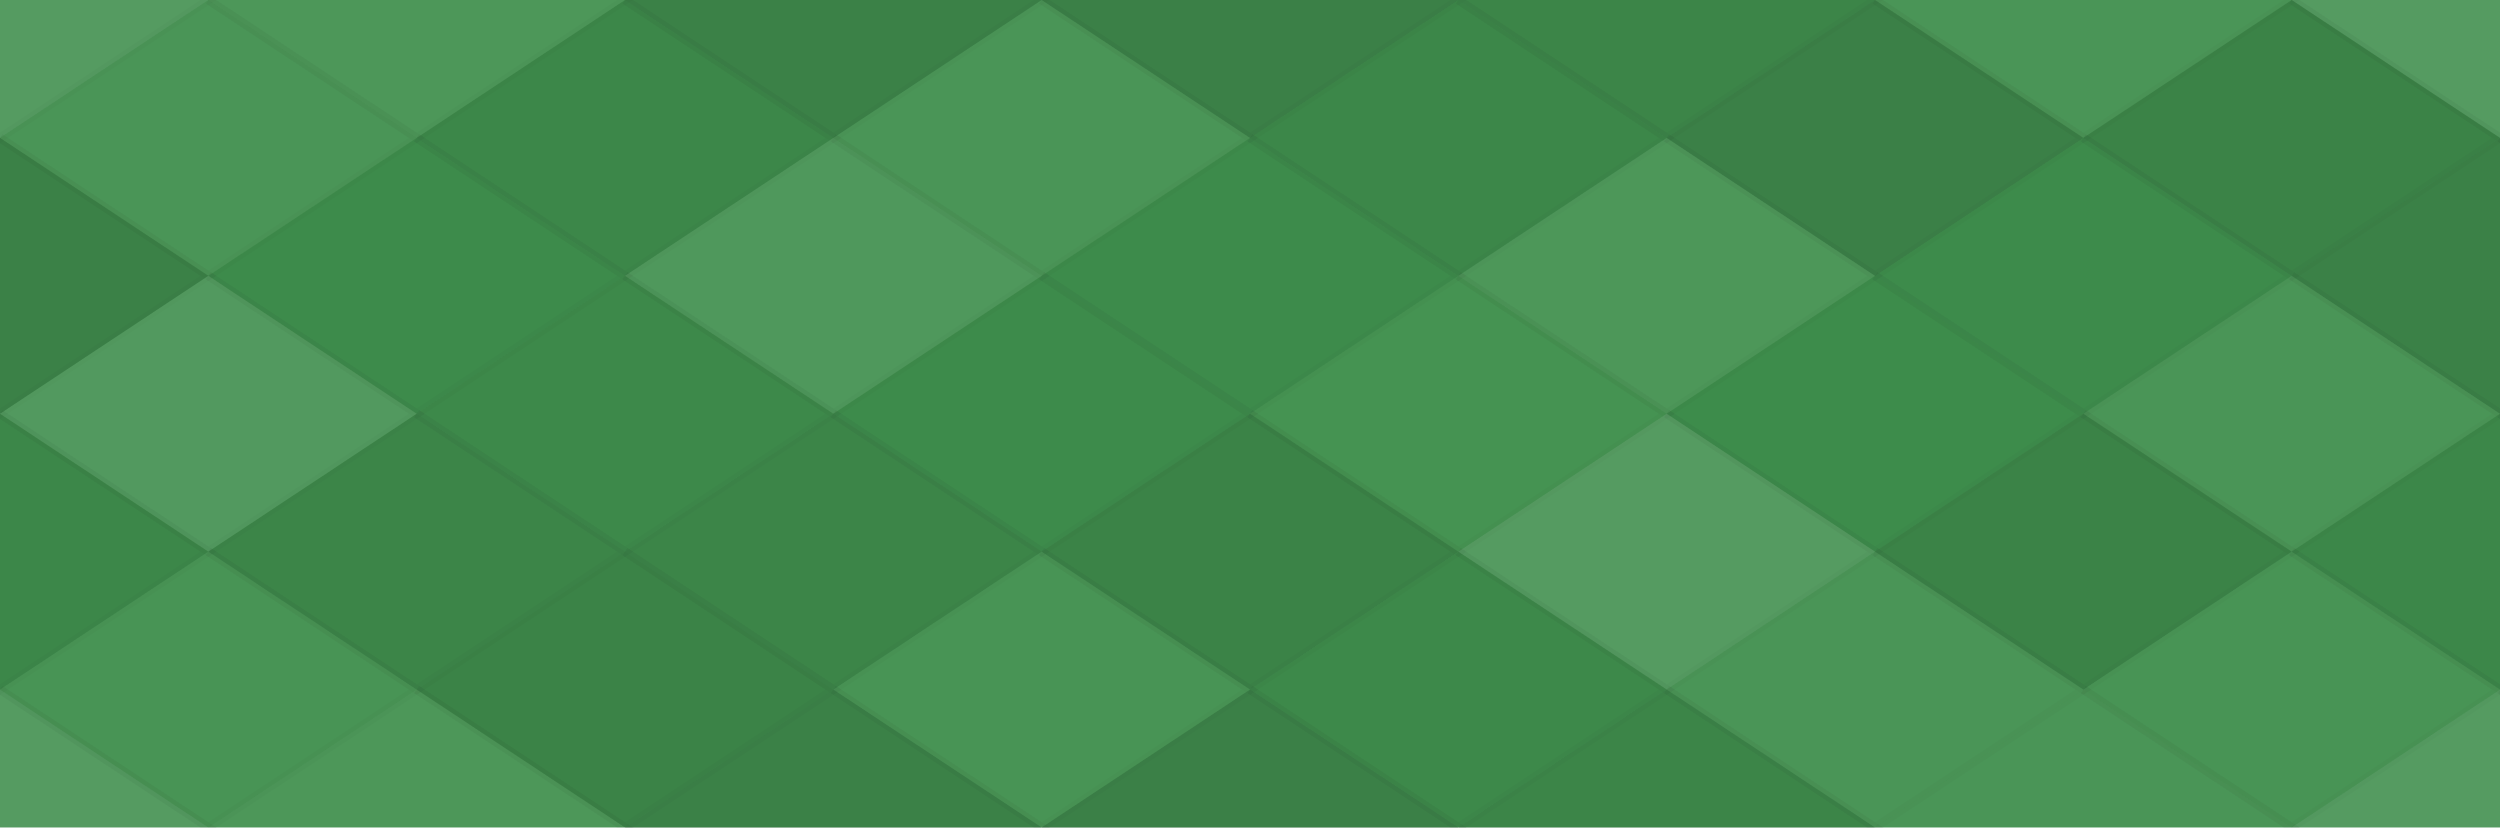
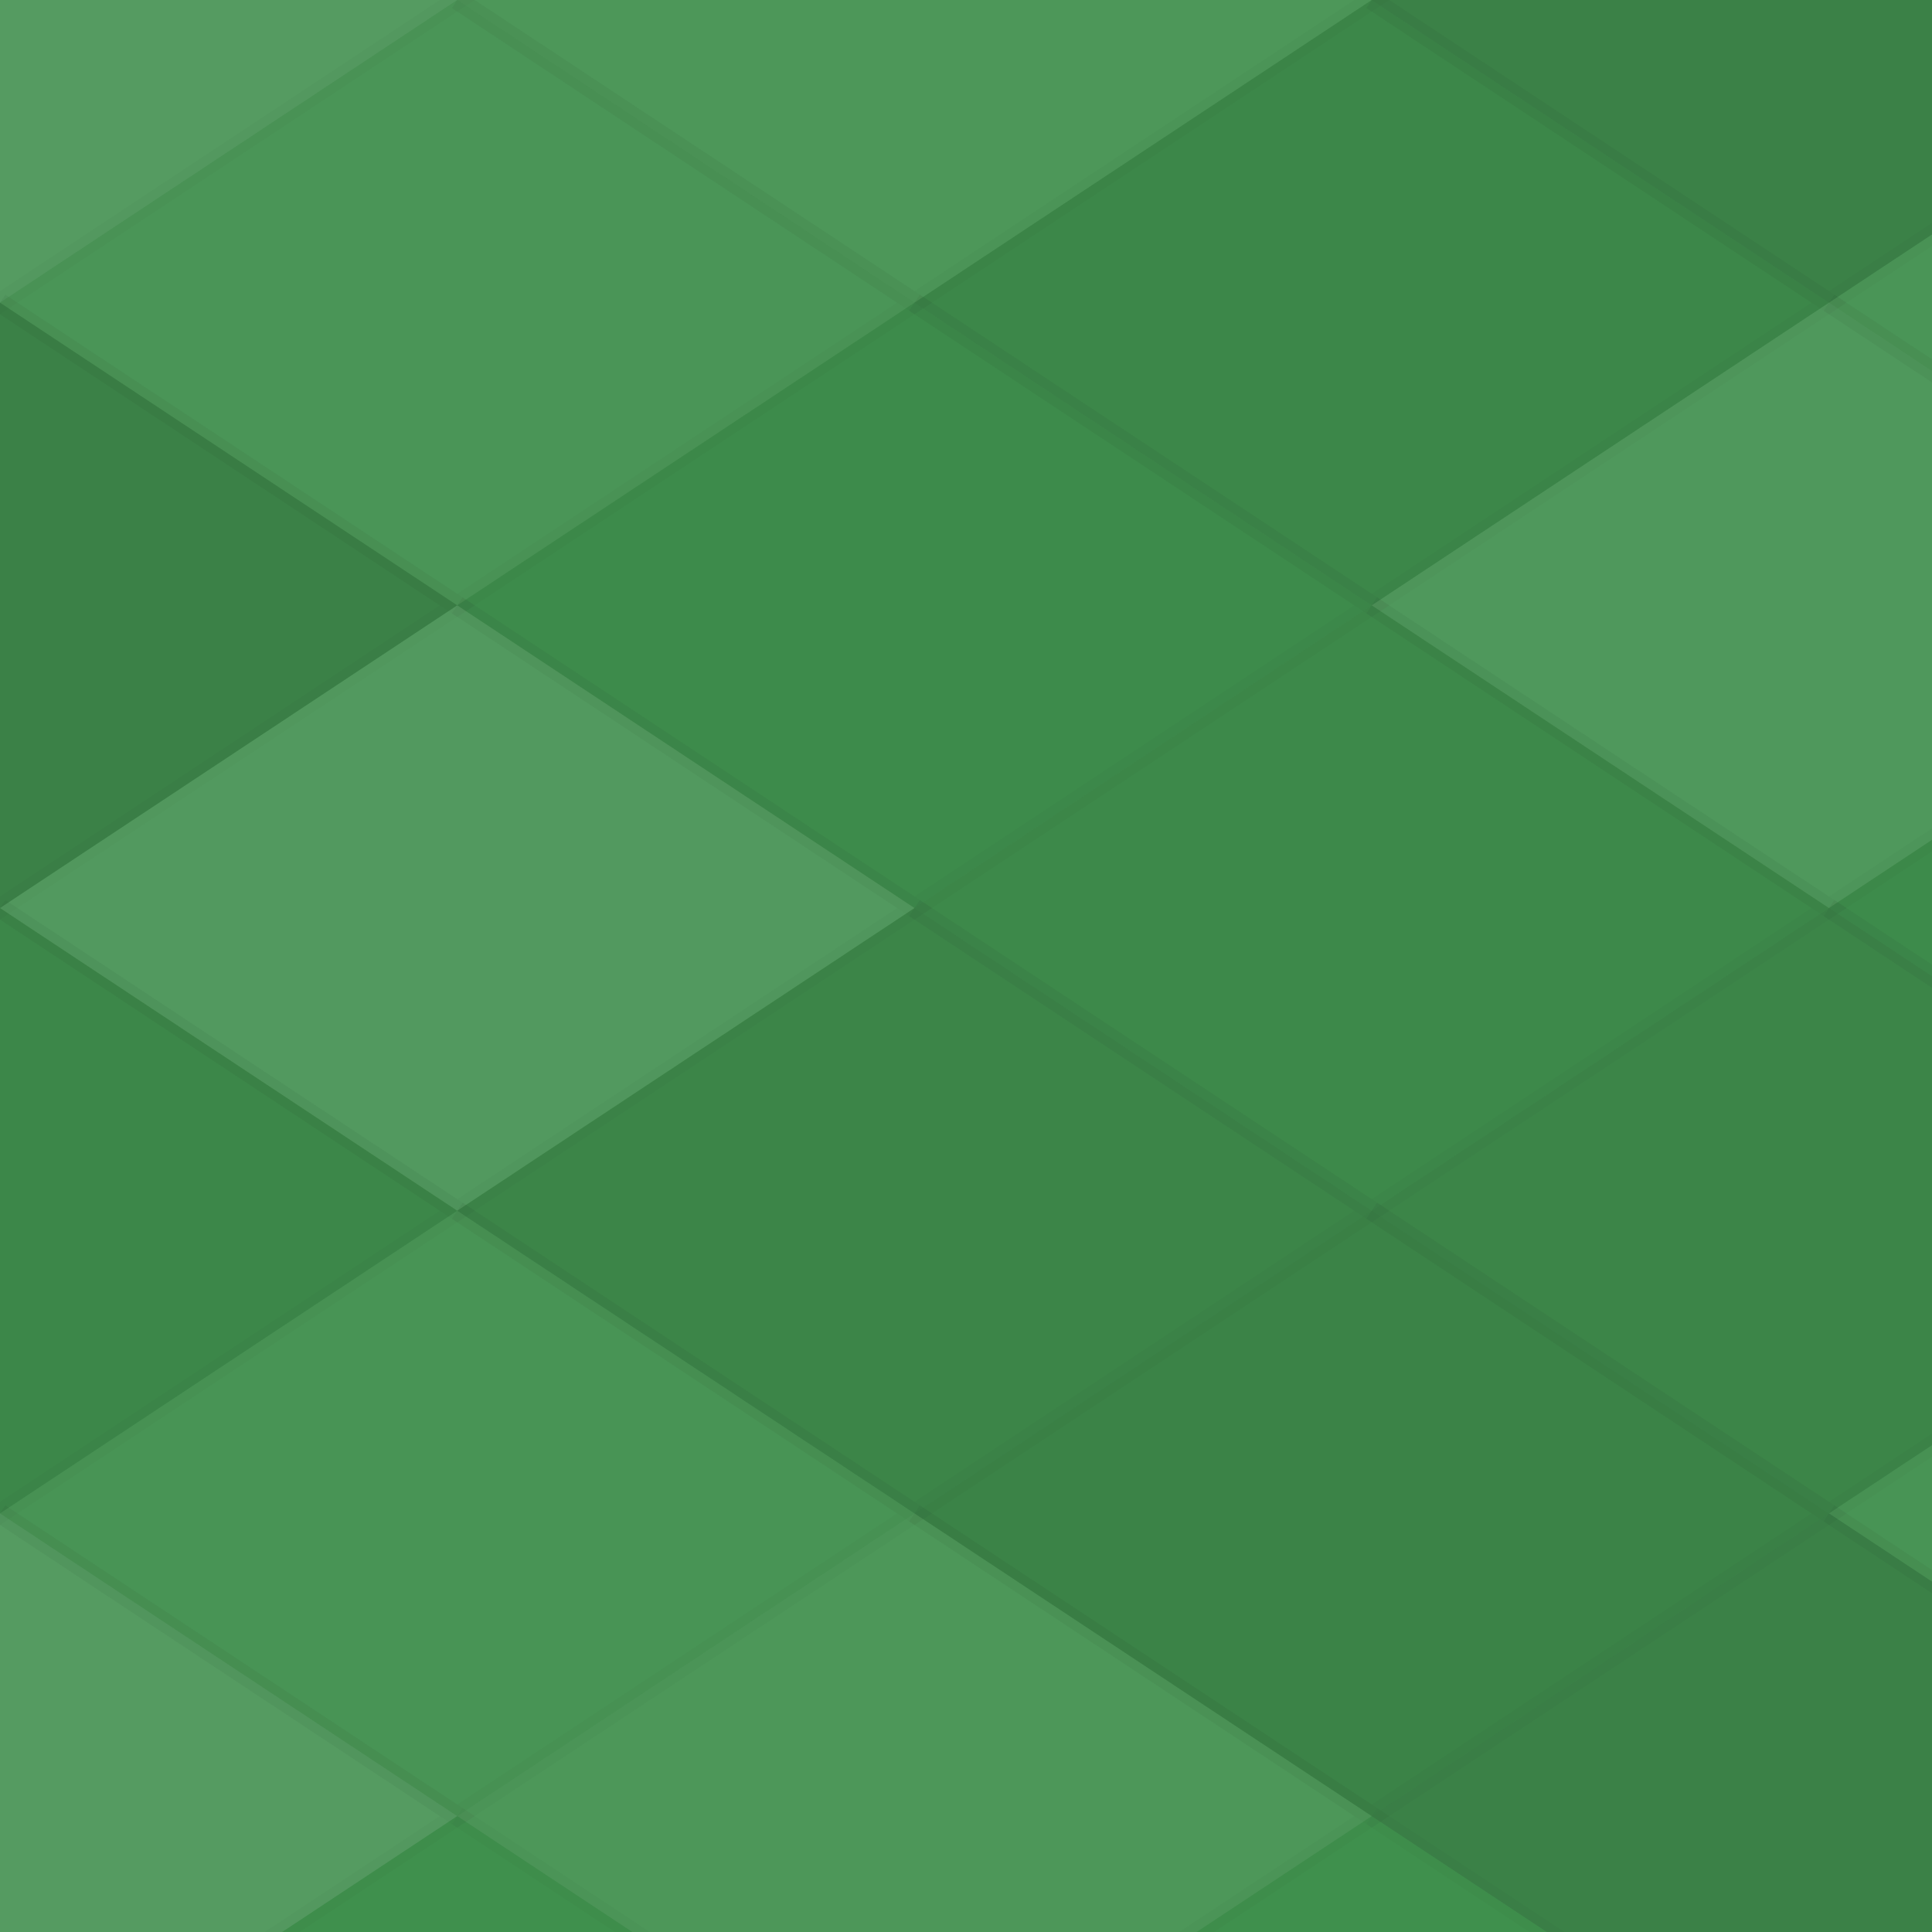
- <svg xmlns="http://www.w3.org/2000/svg" width="284" height="94">
+ <svg xmlns="http://www.w3.org/2000/svg" width="100" height="100">
  <rect x="0" y="0" width="100%" height="100%" fill="rgb(63, 144, 77)" />
  <polyline points="23.667, 0, 47.333, 15.667, 23.667, 31.333, 0, 15.667" fill="#ddd" fill-opacity="0.141" stroke="#000" stroke-opacity="0.02" transform="translate(-23.66667, -15.66667)" />
  <polyline points="23.667, 0, 47.333, 15.667, 23.667, 31.333, 0, 15.667" fill="#ddd" fill-opacity="0.141" stroke="#000" stroke-opacity="0.02" transform="translate(260.3333, -15.66667)" />
  <polyline points="23.667, 0, 47.333, 15.667, 23.667, 31.333, 0, 15.667" fill="#ddd" fill-opacity="0.141" stroke="#000" stroke-opacity="0.02" transform="translate(-23.66667, 78.33333)" />
  <polyline points="23.667, 0, 47.333, 15.667, 23.667, 31.333, 0, 15.667" fill="#ddd" fill-opacity="0.141" stroke="#000" stroke-opacity="0.02" transform="translate(260.3333, 78.33333)" />
  <polyline points="23.667, 0, 47.333, 15.667, 23.667, 31.333, 0, 15.667" fill="#ddd" fill-opacity="0.089" stroke="#000" stroke-opacity="0.02" transform="translate(23.66667, -15.66667)" />
  <polyline points="23.667, 0, 47.333, 15.667, 23.667, 31.333, 0, 15.667" fill="#ddd" fill-opacity="0.089" stroke="#000" stroke-opacity="0.02" transform="translate(23.66667, 78.33333)" />
  <polyline points="23.667, 0, 47.333, 15.667, 23.667, 31.333, 0, 15.667" fill="#222" fill-opacity="0.133" stroke="#000" stroke-opacity="0.02" transform="translate(71.0, -15.66667)" />
  <polyline points="23.667, 0, 47.333, 15.667, 23.667, 31.333, 0, 15.667" fill="#222" fill-opacity="0.133" stroke="#000" stroke-opacity="0.02" transform="translate(71.0, 78.33333)" />
  <polyline points="23.667, 0, 47.333, 15.667, 23.667, 31.333, 0, 15.667" fill="#222" fill-opacity="0.15" stroke="#000" stroke-opacity="0.02" transform="translate(118.3333, -15.66667)" />
  <polyline points="23.667, 0, 47.333, 15.667, 23.667, 31.333, 0, 15.667" fill="#222" fill-opacity="0.15" stroke="#000" stroke-opacity="0.02" transform="translate(118.3333, 78.33333)" />
  <polyline points="23.667, 0, 47.333, 15.667, 23.667, 31.333, 0, 15.667" fill="#222" fill-opacity="0.098" stroke="#000" stroke-opacity="0.02" transform="translate(165.6667, -15.66667)" />
  <polyline points="23.667, 0, 47.333, 15.667, 23.667, 31.333, 0, 15.667" fill="#222" fill-opacity="0.098" stroke="#000" stroke-opacity="0.02" transform="translate(165.6667, 78.33333)" />
  <polyline points="23.667, 0, 47.333, 15.667, 23.667, 31.333, 0, 15.667" fill="#ddd" fill-opacity="0.072" stroke="#000" stroke-opacity="0.02" transform="translate(213, -15.66667)" />
  <polyline points="23.667, 0, 47.333, 15.667, 23.667, 31.333, 0, 15.667" fill="#ddd" fill-opacity="0.072" stroke="#000" stroke-opacity="0.02" transform="translate(213, 78.33333)" />
  <polyline points="23.667, 0, 47.333, 15.667, 23.667, 31.333, 0, 15.667" fill="#ddd" fill-opacity="0.072" stroke="#000" stroke-opacity="0.02" transform="translate(0.0, 0.0)" />
  <polyline points="23.667, 0, 47.333, 15.667, 23.667, 31.333, 0, 15.667" fill="#ddd" fill-opacity="0.072" stroke="#000" stroke-opacity="0.02" transform="translate(284.0, 0.0)" />
  <polyline points="23.667, 0, 47.333, 15.667, 23.667, 31.333, 0, 15.667" fill="#222" fill-opacity="0.081" stroke="#000" stroke-opacity="0.02" transform="translate(47.33333, 0.0)" />
  <polyline points="23.667, 0, 47.333, 15.667, 23.667, 31.333, 0, 15.667" fill="#ddd" fill-opacity="0.072" stroke="#000" stroke-opacity="0.02" transform="translate(94.66667, 0.0)" />
  <polyline points="23.667, 0, 47.333, 15.667, 23.667, 31.333, 0, 15.667" fill="#222" fill-opacity="0.081" stroke="#000" stroke-opacity="0.02" transform="translate(142.0, 0.0)" />
  <polyline points="23.667, 0, 47.333, 15.667, 23.667, 31.333, 0, 15.667" fill="#222" fill-opacity="0.15" stroke="#000" stroke-opacity="0.02" transform="translate(189.3333, 0.0)" />
  <polyline points="23.667, 0, 47.333, 15.667, 23.667, 31.333, 0, 15.667" fill="#222" fill-opacity="0.115" stroke="#000" stroke-opacity="0.02" transform="translate(236.6667, 0.0)" />
  <polyline points="23.667, 0, 47.333, 15.667, 23.667, 31.333, 0, 15.667" fill="#222" fill-opacity="0.133" stroke="#000" stroke-opacity="0.02" transform="translate(-23.66667, 15.66667)" />
  <polyline points="23.667, 0, 47.333, 15.667, 23.667, 31.333, 0, 15.667" fill="#222" fill-opacity="0.133" stroke="#000" stroke-opacity="0.02" transform="translate(260.3333, 15.66667)" />
  <polyline points="23.667, 0, 47.333, 15.667, 23.667, 31.333, 0, 15.667" fill="#222" fill-opacity="0.046" stroke="#000" stroke-opacity="0.02" transform="translate(23.66667, 15.66667)" />
  <polyline points="23.667, 0, 47.333, 15.667, 23.667, 31.333, 0, 15.667" fill="#ddd" fill-opacity="0.107" stroke="#000" stroke-opacity="0.02" transform="translate(71.0, 15.66667)" />
  <polyline points="23.667, 0, 47.333, 15.667, 23.667, 31.333, 0, 15.667" fill="#222" fill-opacity="0.046" stroke="#000" stroke-opacity="0.02" transform="translate(118.3333, 15.66667)" />
  <polyline points="23.667, 0, 47.333, 15.667, 23.667, 31.333, 0, 15.667" fill="#ddd" fill-opacity="0.089" stroke="#000" stroke-opacity="0.02" transform="translate(165.6667, 15.66667)" />
  <polyline points="23.667, 0, 47.333, 15.667, 23.667, 31.333, 0, 15.667" fill="#222" fill-opacity="0.046" stroke="#000" stroke-opacity="0.02" transform="translate(213, 15.66667)" />
  <polyline points="23.667, 0, 47.333, 15.667, 23.667, 31.333, 0, 15.667" fill="#ddd" fill-opacity="0.124" stroke="#000" stroke-opacity="0.02" transform="translate(0.0, 31.33333)" />
  <polyline points="23.667, 0, 47.333, 15.667, 23.667, 31.333, 0, 15.667" fill="#ddd" fill-opacity="0.124" stroke="#000" stroke-opacity="0.02" transform="translate(284.0, 31.33333)" />
  <polyline points="23.667, 0, 47.333, 15.667, 23.667, 31.333, 0, 15.667" fill="#222" fill-opacity="0.063" stroke="#000" stroke-opacity="0.02" transform="translate(47.33333, 31.33333)" />
  <polyline points="23.667, 0, 47.333, 15.667, 23.667, 31.333, 0, 15.667" fill="#222" fill-opacity="0.046" stroke="#000" stroke-opacity="0.02" transform="translate(94.66667, 31.33333)" />
  <polyline points="23.667, 0, 47.333, 15.667, 23.667, 31.333, 0, 15.667" fill="#ddd" fill-opacity="0.037" stroke="#000" stroke-opacity="0.02" transform="translate(142.0, 31.33333)" />
  <polyline points="23.667, 0, 47.333, 15.667, 23.667, 31.333, 0, 15.667" fill="#222" fill-opacity="0.029" stroke="#000" stroke-opacity="0.02" transform="translate(189.3333, 31.33333)" />
  <polyline points="23.667, 0, 47.333, 15.667, 23.667, 31.333, 0, 15.667" fill="#ddd" fill-opacity="0.072" stroke="#000" stroke-opacity="0.02" transform="translate(236.6667, 31.33333)" />
  <polyline points="23.667, 0, 47.333, 15.667, 23.667, 31.333, 0, 15.667" fill="#222" fill-opacity="0.081" stroke="#000" stroke-opacity="0.02" transform="translate(-23.66667, 47.0)" />
  <polyline points="23.667, 0, 47.333, 15.667, 23.667, 31.333, 0, 15.667" fill="#222" fill-opacity="0.081" stroke="#000" stroke-opacity="0.02" transform="translate(260.3333, 47.0)" />
  <polyline points="23.667, 0, 47.333, 15.667, 23.667, 31.333, 0, 15.667" fill="#222" fill-opacity="0.098" stroke="#000" stroke-opacity="0.02" transform="translate(23.66667, 47.0)" />
  <polyline points="23.667, 0, 47.333, 15.667, 23.667, 31.333, 0, 15.667" fill="#222" fill-opacity="0.098" stroke="#000" stroke-opacity="0.02" transform="translate(71.0, 47.0)" />
  <polyline points="23.667, 0, 47.333, 15.667, 23.667, 31.333, 0, 15.667" fill="#222" fill-opacity="0.115" stroke="#000" stroke-opacity="0.02" transform="translate(118.3333, 47.0)" />
  <polyline points="23.667, 0, 47.333, 15.667, 23.667, 31.333, 0, 15.667" fill="#ddd" fill-opacity="0.141" stroke="#000" stroke-opacity="0.02" transform="translate(165.6667, 47.0)" />
  <polyline points="23.667, 0, 47.333, 15.667, 23.667, 31.333, 0, 15.667" fill="#222" fill-opacity="0.115" stroke="#000" stroke-opacity="0.02" transform="translate(213, 47.0)" />
  <polyline points="23.667, 0, 47.333, 15.667, 23.667, 31.333, 0, 15.667" fill="#ddd" fill-opacity="0.055" stroke="#000" stroke-opacity="0.02" transform="translate(0.0, 62.66667)" />
  <polyline points="23.667, 0, 47.333, 15.667, 23.667, 31.333, 0, 15.667" fill="#ddd" fill-opacity="0.055" stroke="#000" stroke-opacity="0.02" transform="translate(284.0, 62.66667)" />
  <polyline points="23.667, 0, 47.333, 15.667, 23.667, 31.333, 0, 15.667" fill="#222" fill-opacity="0.115" stroke="#000" stroke-opacity="0.02" transform="translate(47.33333, 62.66667)" />
  <polyline points="23.667, 0, 47.333, 15.667, 23.667, 31.333, 0, 15.667" fill="#ddd" fill-opacity="0.055" stroke="#000" stroke-opacity="0.02" transform="translate(94.66667, 62.66667)" />
  <polyline points="23.667, 0, 47.333, 15.667, 23.667, 31.333, 0, 15.667" fill="#222" fill-opacity="0.063" stroke="#000" stroke-opacity="0.02" transform="translate(142.0, 62.66667)" />
  <polyline points="23.667, 0, 47.333, 15.667, 23.667, 31.333, 0, 15.667" fill="#ddd" fill-opacity="0.072" stroke="#000" stroke-opacity="0.02" transform="translate(189.3333, 62.66667)" />
  <polyline points="23.667, 0, 47.333, 15.667, 23.667, 31.333, 0, 15.667" fill="#ddd" fill-opacity="0.055" stroke="#000" stroke-opacity="0.02" transform="translate(236.6667, 62.66667)" />
</svg>
